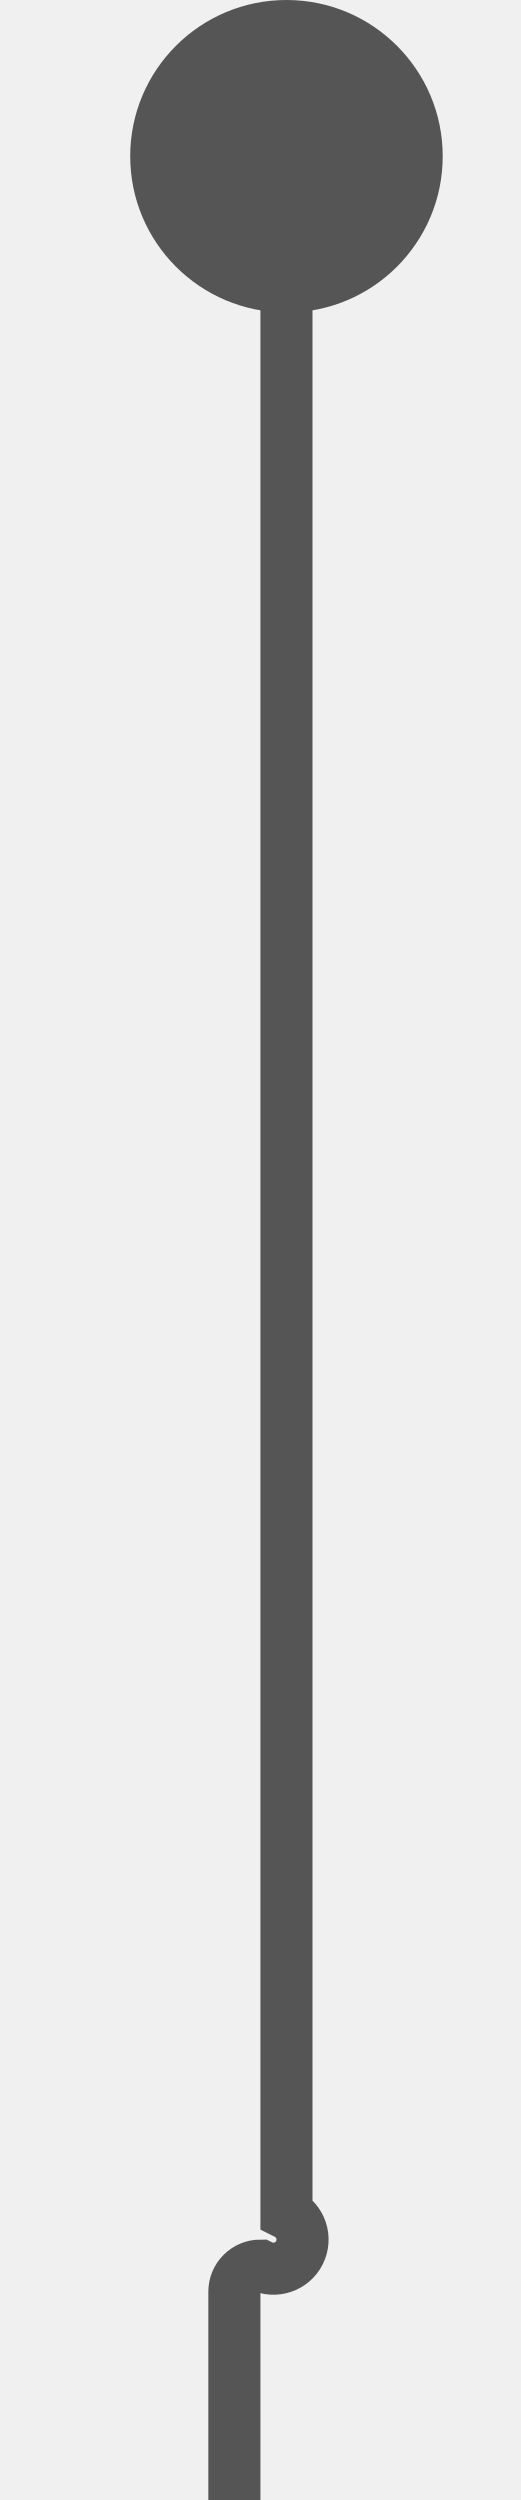
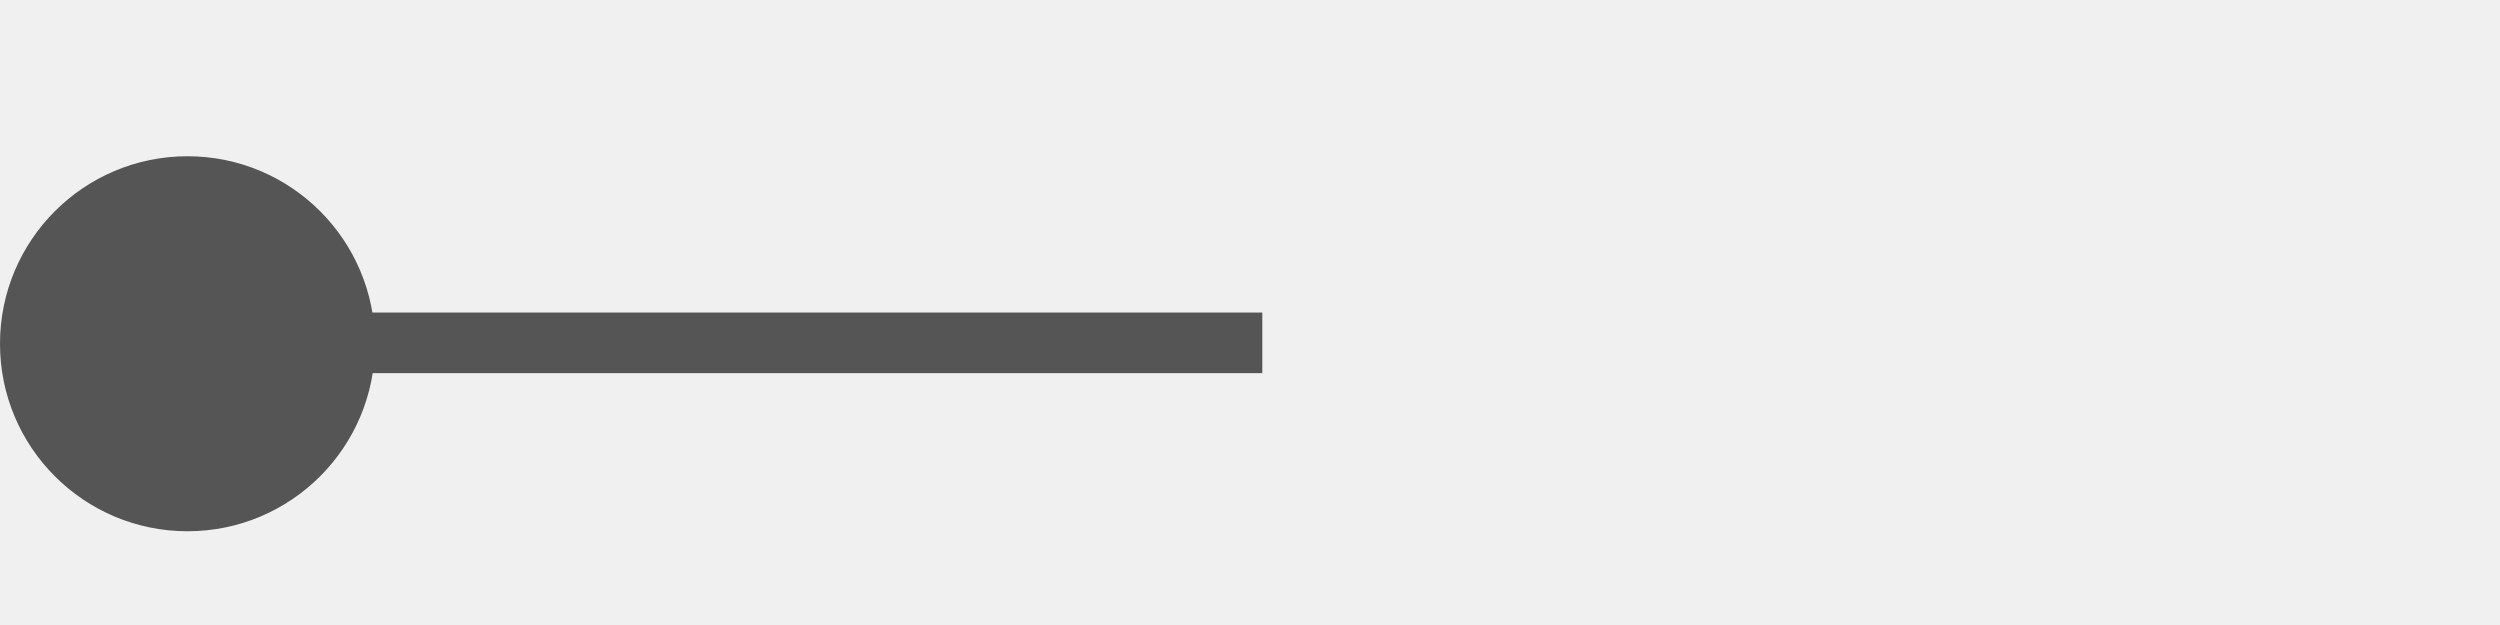
- <svg xmlns="http://www.w3.org/2000/svg" version="1.1" width="10px" height="48px" preserveAspectRatio="xMidYMin meet" viewBox="834 158  8 48">
-   <path d="M 838.5 159  L 838.5 200.5  A 0.5 0.5 0 0 1 838 201.5 A 0.5 0.5 0 0 0 837.5 202 L 837.5 244  " stroke-width="1" stroke="#555555" fill="none" />
-   <path d="M 838.5 158  A 3 3 0 0 0 835.5 161 A 3 3 0 0 0 838.5 164 A 3 3 0 0 0 841.5 161 A 3 3 0 0 0 838.5 158 Z M 831.5 238.3  L 837.5 245  L 843.5 238.3  L 837.5 240.6  L 831.5 238.3  Z " fill-rule="nonzero" fill="#555555" stroke="none" />
+ <svg xmlns="http://www.w3.org/2000/svg" version="1.1" width="40px" height="10px" preserveAspectRatio="xMinYMid meet" viewBox="723 134  40 8">
+   <defs>
+     <mask fill="white" id="clip311">
+       <path d="M 743.197 121  L 772.803 121  L 772.803 149  L 743.197 149  Z M 714 118  L 810 118  L 810 150  L 714 150  Z " fill-rule="evenodd" />
+     </mask>
+   </defs>
+   <path d="M 724 138.5  L 756 138.5  A 2 2 0 0 0 758.5 136.5 A 2 2 0 0 1 760.5 134.5 L 793 134.5  " stroke-width="1" stroke="#555555" fill="none" mask="url(#clip311)" />
+   <path d="M 726 135.5  A 3 3 0 0 0 723 138.5 A 3 3 0 0 0 726 141.5 A 3 3 0 0 0 729 138.5 A 3 3 0 0 0 726 135.5 Z M 787.3 140.5  L 794 134.5  L 787.3 128.5  L 789.6 134.5  L 787.3 140.5  Z " fill-rule="nonzero" fill="#555555" stroke="none" mask="url(#clip311)" />
</svg>
